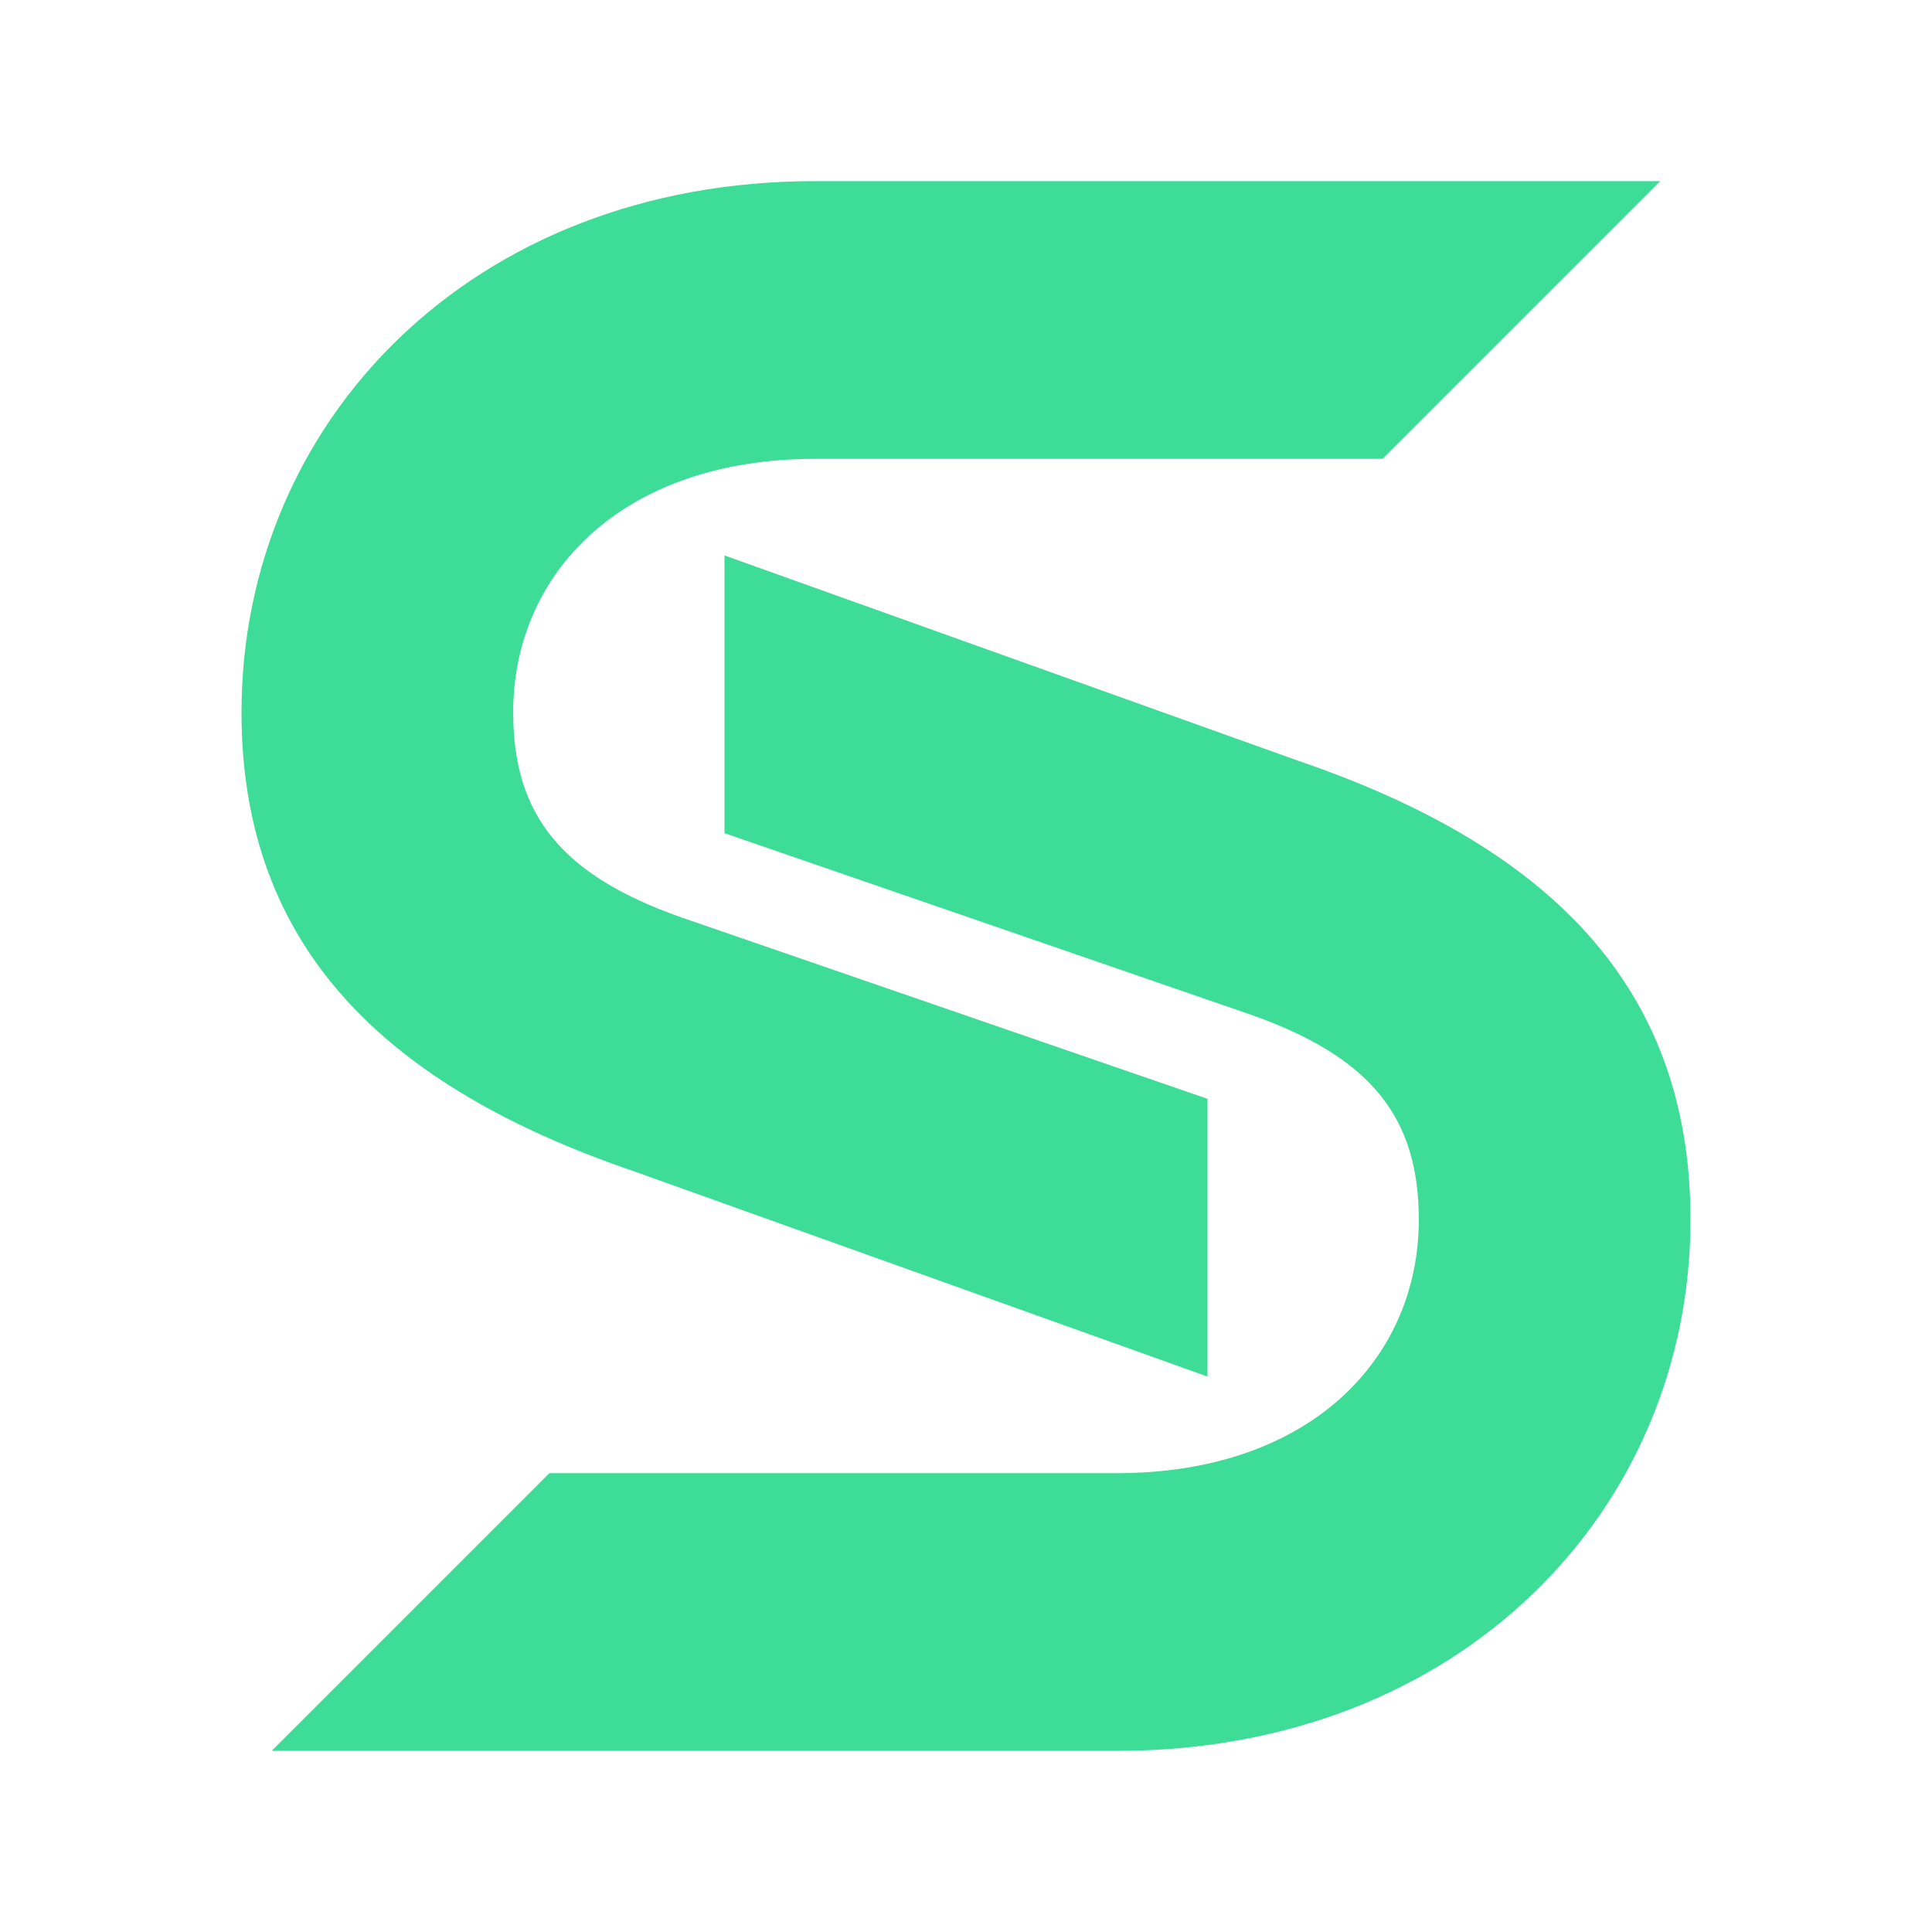
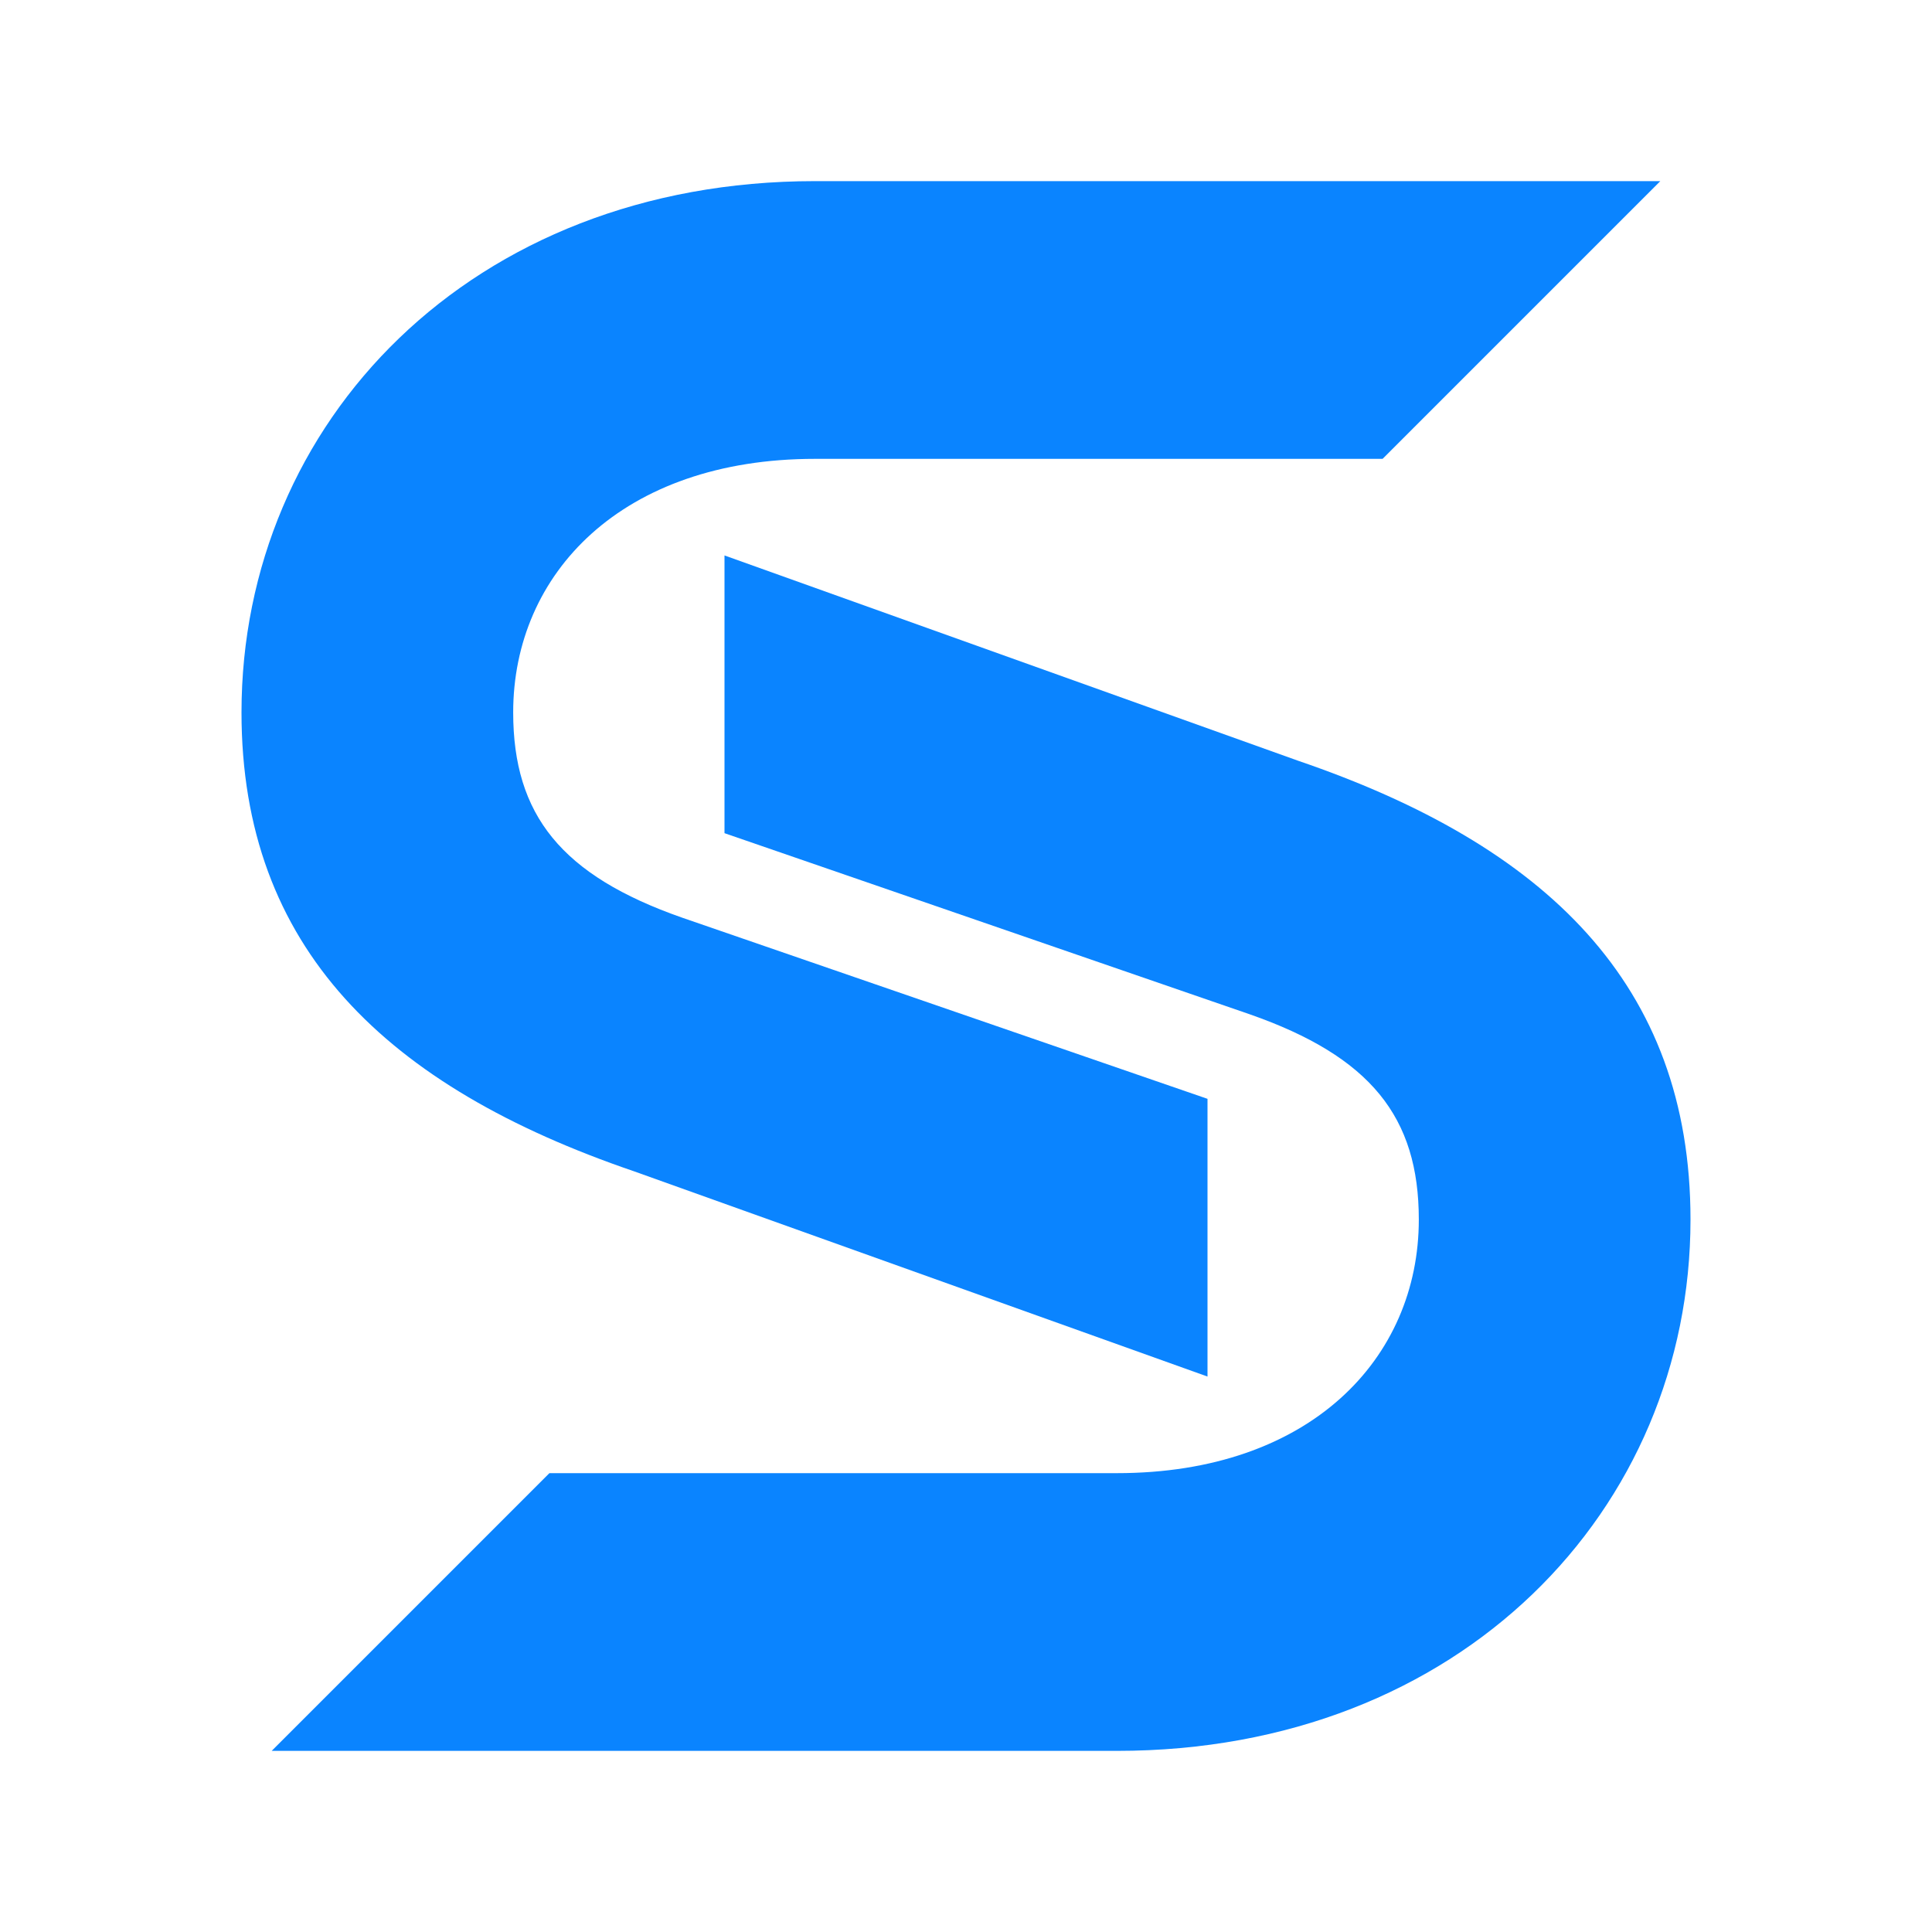
- <svg xmlns="http://www.w3.org/2000/svg" viewBox="0 0 32 32" fill="#3DDC97">
+ <svg xmlns="http://www.w3.org/2000/svg" viewBox="0 0 32 32" fill="#0A84FF">
  <path id="ribbon" d="M27.5 3h-14C7.8 3 4 7 4 11.8c0 3.9 2.4 6.2 6.5 7.6l9.5 3.4v-4.6l-8.7-3c-2-.7-2.8-1.7-2.8-3.4 0-2.3 1.8-4.2 5-4.2h9.4Z" />
  <use href="#ribbon" transform="rotate(180 16 16)" />
</svg>
